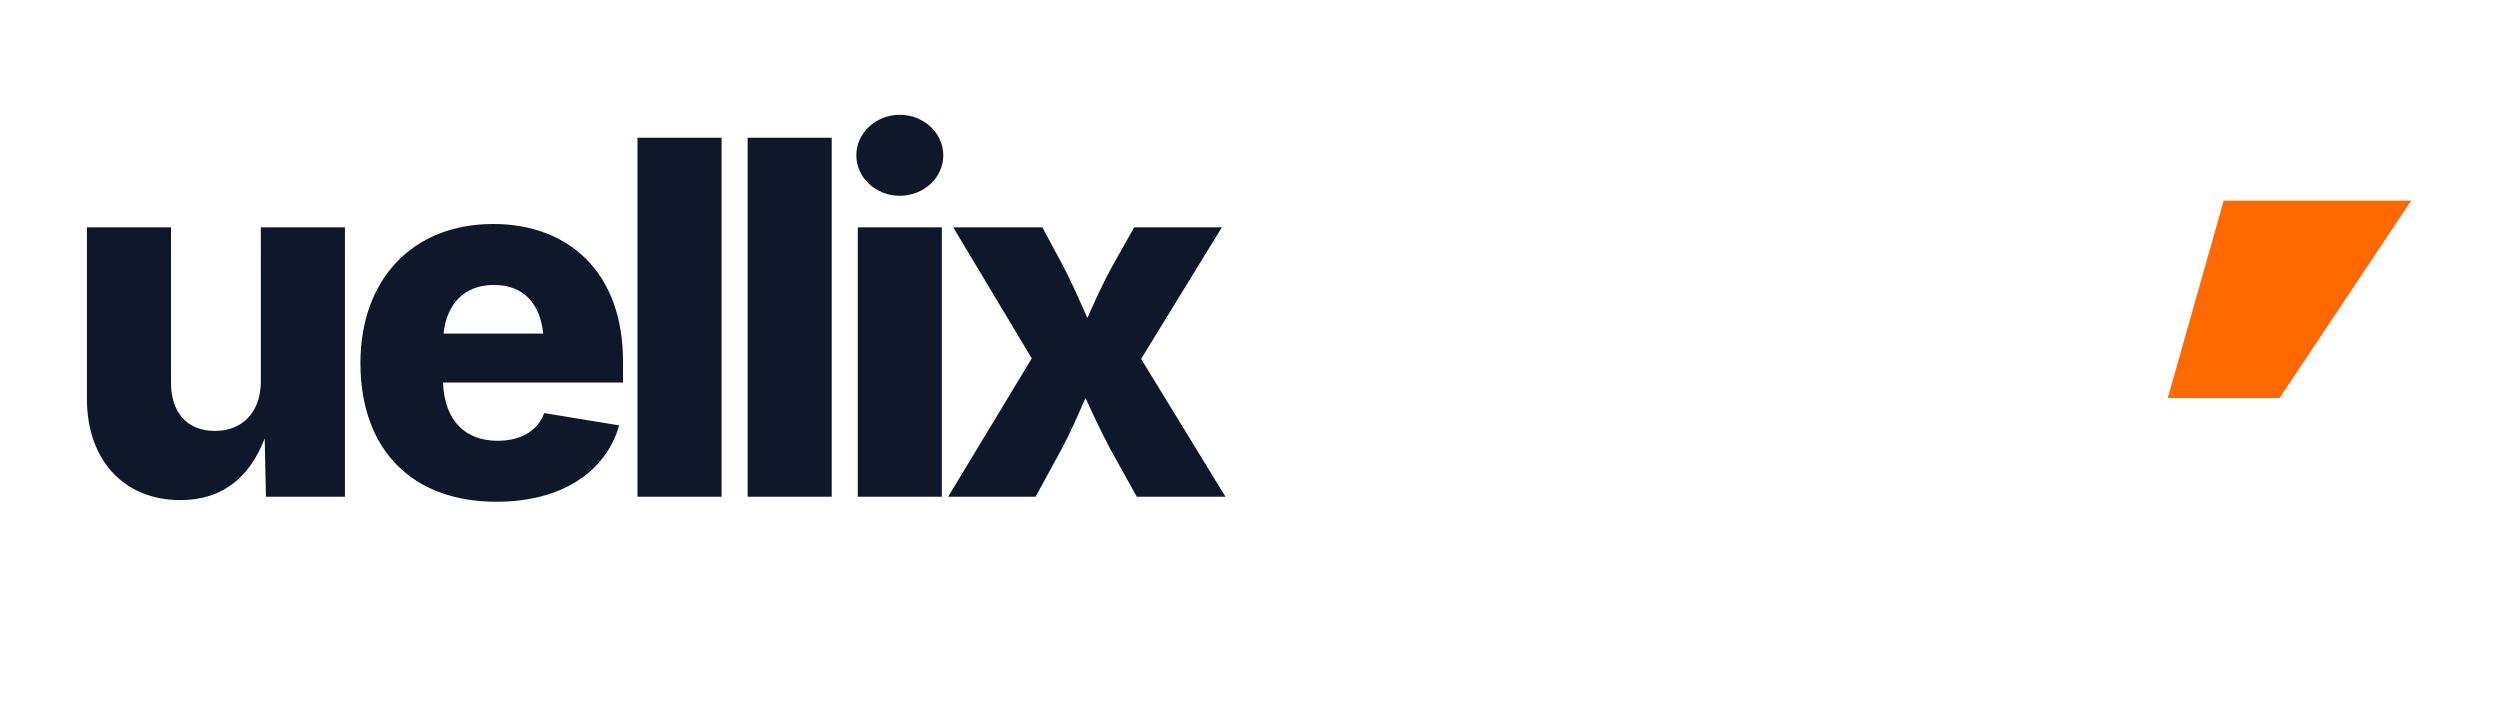
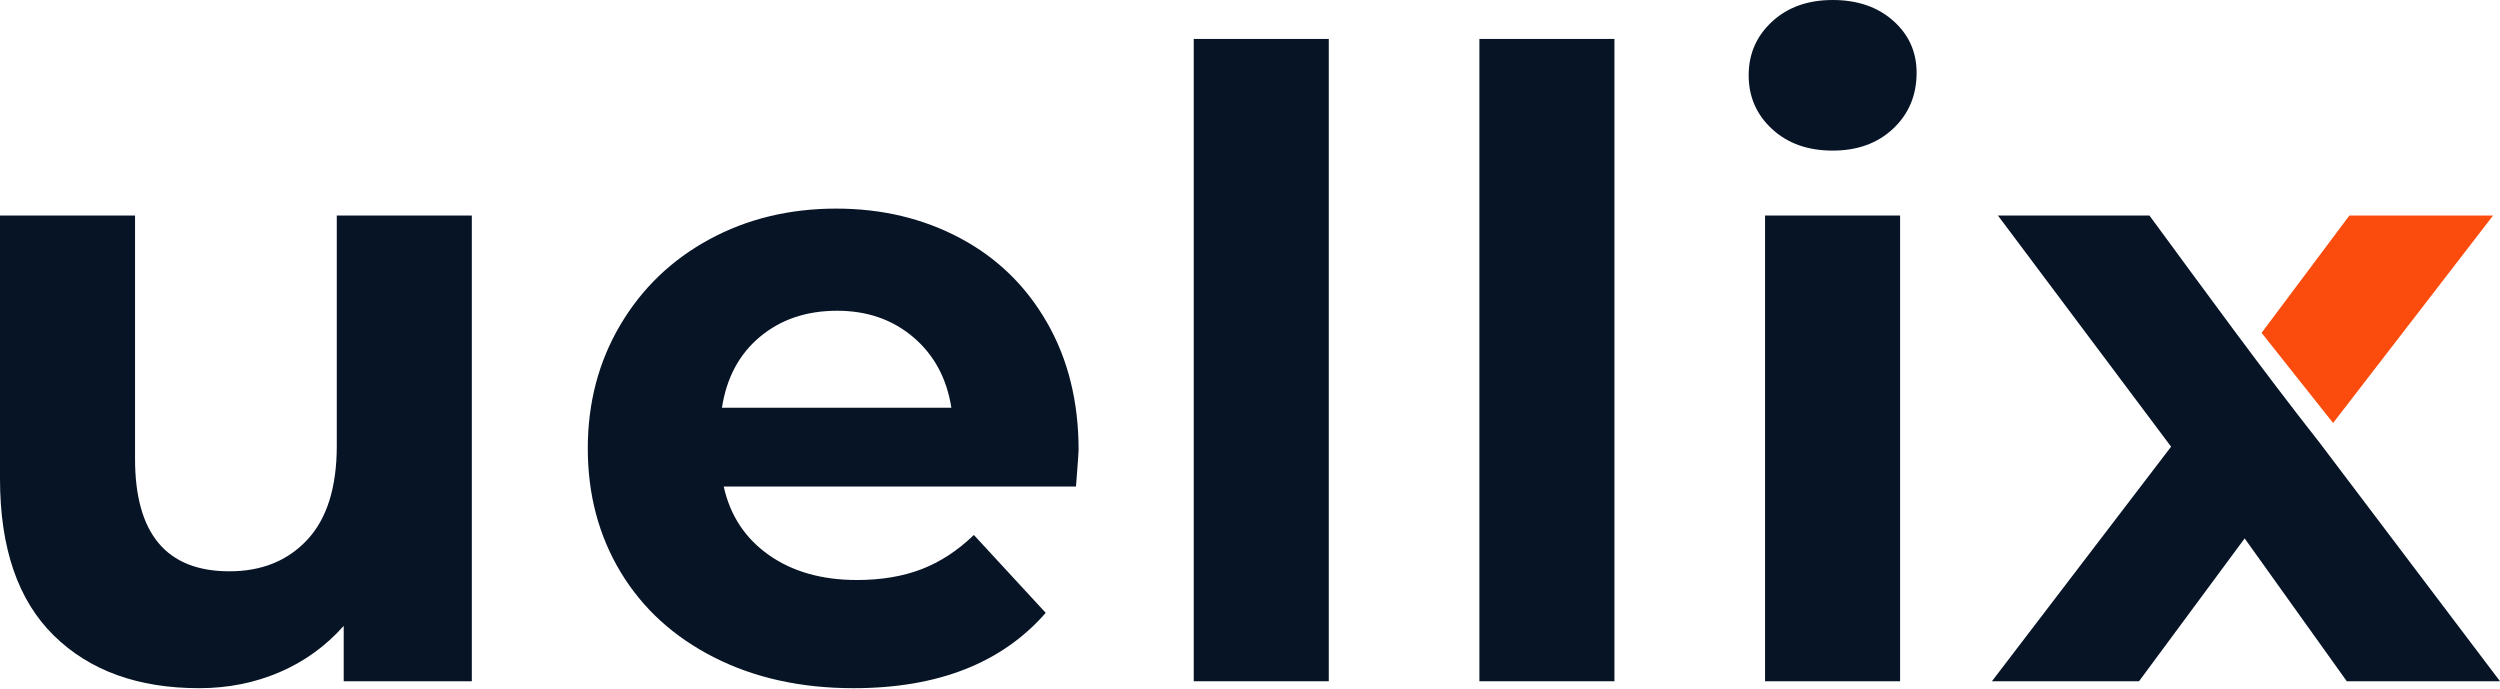
- <svg xmlns="http://www.w3.org/2000/svg" width="760" height="220" viewBox="0 0 760 220" role="img" aria-label="Uellix wordmark">
-   <text x="18" y="151" font-family="Manrope, Inter, Avenir Next, Arial, sans-serif" font-size="150" font-weight="800" letter-spacing="-9" fill="#0F172A">uellix</text>
-   <path d="M676 61 L733 61 L693 121 L659 121 Z" fill="#FF6A00" />
+ <svg xmlns="http://www.w3.org/2000/svg" width="1266.729" height="348.696" viewBox="0 0 335.155 92.259" version="1.1" id="svg1" xml:space="preserve">
+   <defs id="defs1" />
+   <g id="layer1" transform="translate(-164.6412,-88.3051)">
+     <g id="g2" transform="matrix(0.3527778,0,0,0.3527778,-20.73393,-43.29532)">
+       <g id="g185" transform="matrix(1.347182,0,0,1.347182,-285.0978,-88.30251)">
+         <g fill="#000000" fill-opacity="1" id="g46" transform="translate(-21.75,0.7500014)" style="fill:#071426;fill-opacity:1">
+           <g transform="translate(606.585,533.8723)" id="g45" style="fill:#071426;fill-opacity:1">
+             <g id="g44" style="fill:#071426;fill-opacity:1">
+               <path d="M 149.938,-131.375 V 0 h -36.141 v -15.625 c -5.055,5.699 -11.078,10.055 -18.078,13.062 -7,3.008 -14.57,4.516 -22.703,4.516 -17.262,0 -30.938,-4.961 -41.031,-14.891 C 21.891,-22.875 16.844,-37.609 16.844,-57.141 V -131.375 H 54.938 v 68.625 c 0,21.156 8.875,31.734 26.625,31.734 9.113,0 16.438,-2.969 21.969,-8.906 5.539,-5.945 8.312,-14.781 8.312,-26.5 V -131.375 Z m 0,0" id="path44" style="fill:#071426;fill-opacity:1" />
+             </g>
+           </g>
+         </g>
+         <g fill="#000000" fill-opacity="1" id="g49" transform="translate(-21.75,0.7500014)" style="fill:#071426;fill-opacity:1">
+           <g transform="translate(781.4213,533.8723)" id="g48" style="fill:#071426;fill-opacity:1">
+             <g id="g47" style="fill:#071426;fill-opacity:1">
+               <path d="m 146.266,-65.203 c 0,0.492 -0.246,3.914 -0.734,10.266 h -99.375 c 1.789,8.137 6.02,14.57 12.688,19.297 6.676,4.719 14.977,7.078 24.906,7.078 6.844,0 12.91,-1.016 18.203,-3.047 5.289,-2.039 10.211,-5.258 14.766,-9.656 l 20.266,21.969 c -12.367,14.168 -30.434,21.25 -54.203,21.25 -14.812,0 -27.918,-2.891 -39.312,-8.672 C 32.07,-12.5 23.281,-20.516 17.094,-30.766 10.906,-41.023 7.812,-52.664 7.812,-65.688 c 0,-12.863 3.051,-24.461 9.156,-34.797 6.102,-10.332 14.484,-18.391 25.141,-24.172 10.664,-5.781 22.594,-8.672 35.781,-8.672 12.863,0 24.504,2.773 34.922,8.312 10.414,5.531 18.594,13.469 24.531,23.812 5.945,10.336 8.922,22.336 8.922,36 z M 78.141,-104.516 c -8.625,0 -15.871,2.445 -21.734,7.328 -5.867,4.887 -9.449,11.562 -10.75,20.031 H 110.375 c -1.305,-8.301 -4.887,-14.938 -10.75,-19.906 -5.855,-4.969 -13.016,-7.453 -21.484,-7.453 z m 0,0" id="path46" style="fill:#071426;fill-opacity:1" />
+             </g>
+           </g>
+         </g>
+         <g fill="#000000" fill-opacity="1" id="g52" transform="translate(-21.75,0.7500014)" style="fill:#071426;fill-opacity:1">
+           <g transform="translate(942.5833,533.8723)" id="g51" style="fill:#071426;fill-opacity:1">
+             <g id="g50" style="fill:#071426;fill-opacity:1">
+               <path d="m 17.578,-181.188 h 38.094 V 0 h -38.094 z m 0,0" id="path49" style="fill:#071426;fill-opacity:1" />
+             </g>
+           </g>
+         </g>
+         <g fill="#000000" fill-opacity="1" id="g55" transform="translate(-21.75,0.7500014)" style="fill:#071426;fill-opacity:1">
+           <g transform="translate(1023.164,533.8723)" id="g54" style="fill:#071426;fill-opacity:1">
+             <g id="g53" style="fill:#071426;fill-opacity:1">
+               <path d="m 17.578,-181.188 h 38.094 V 0 h -38.094 z m 0,0" id="path52" style="fill:#071426;fill-opacity:1" />
+             </g>
+           </g>
+         </g>
+         <g fill="#000000" fill-opacity="1" id="g58" transform="translate(-21.75,0.7500014)" style="fill:#071426;fill-opacity:1">
+           <g transform="translate(1103.745,533.8723)" id="g57" style="fill:#071426;fill-opacity:1">
+             <g id="g56" style="fill:#071426;fill-opacity:1">
+               <path d="m 17.578,-131.375 h 38.094 V 0 h -38.094 z m 19.062,-18.312 c -7,0 -12.699,-2.031 -17.094,-6.094 -4.398,-4.07 -6.594,-9.125 -6.594,-15.156 0,-6.02 2.195,-11.062 6.594,-15.125 4.395,-4.07 10.094,-6.109 17.094,-6.109 7,0 12.695,1.953 17.094,5.859 4.395,3.906 6.594,8.793 6.594,14.656 0,6.344 -2.199,11.594 -6.594,15.75 -4.398,4.148 -10.094,6.219 -17.094,6.219 z m 0,0" id="path55" style="fill:#071426;fill-opacity:1" />
+             </g>
+           </g>
+         </g>
+         <g id="g59" transform="translate(1162.577,534.6223)" style="fill:#071426;fill-opacity:1">
+           <path id="path58" d="m 77.058,-98.279 20.172,25.426 45.131,-58.522 h -40.532 z" style="fill:#fc4c0d;fill-opacity:1" />
+           <path id="path174" d="M 2.687,-131.375 51.531,-66.172 0.985,-4.2099708e-4 H 42.484 L 72.282,-40.297 101.094,-4.2099708e-4 h 43.219 L 93.531,-67.156 C 76.989,-88.182 61.276,-109.831 45.422,-131.375 Z" style="fill:#071426;fill-opacity:1" />
+         </g>
+       </g>
+     </g>
+   </g>
</svg>
